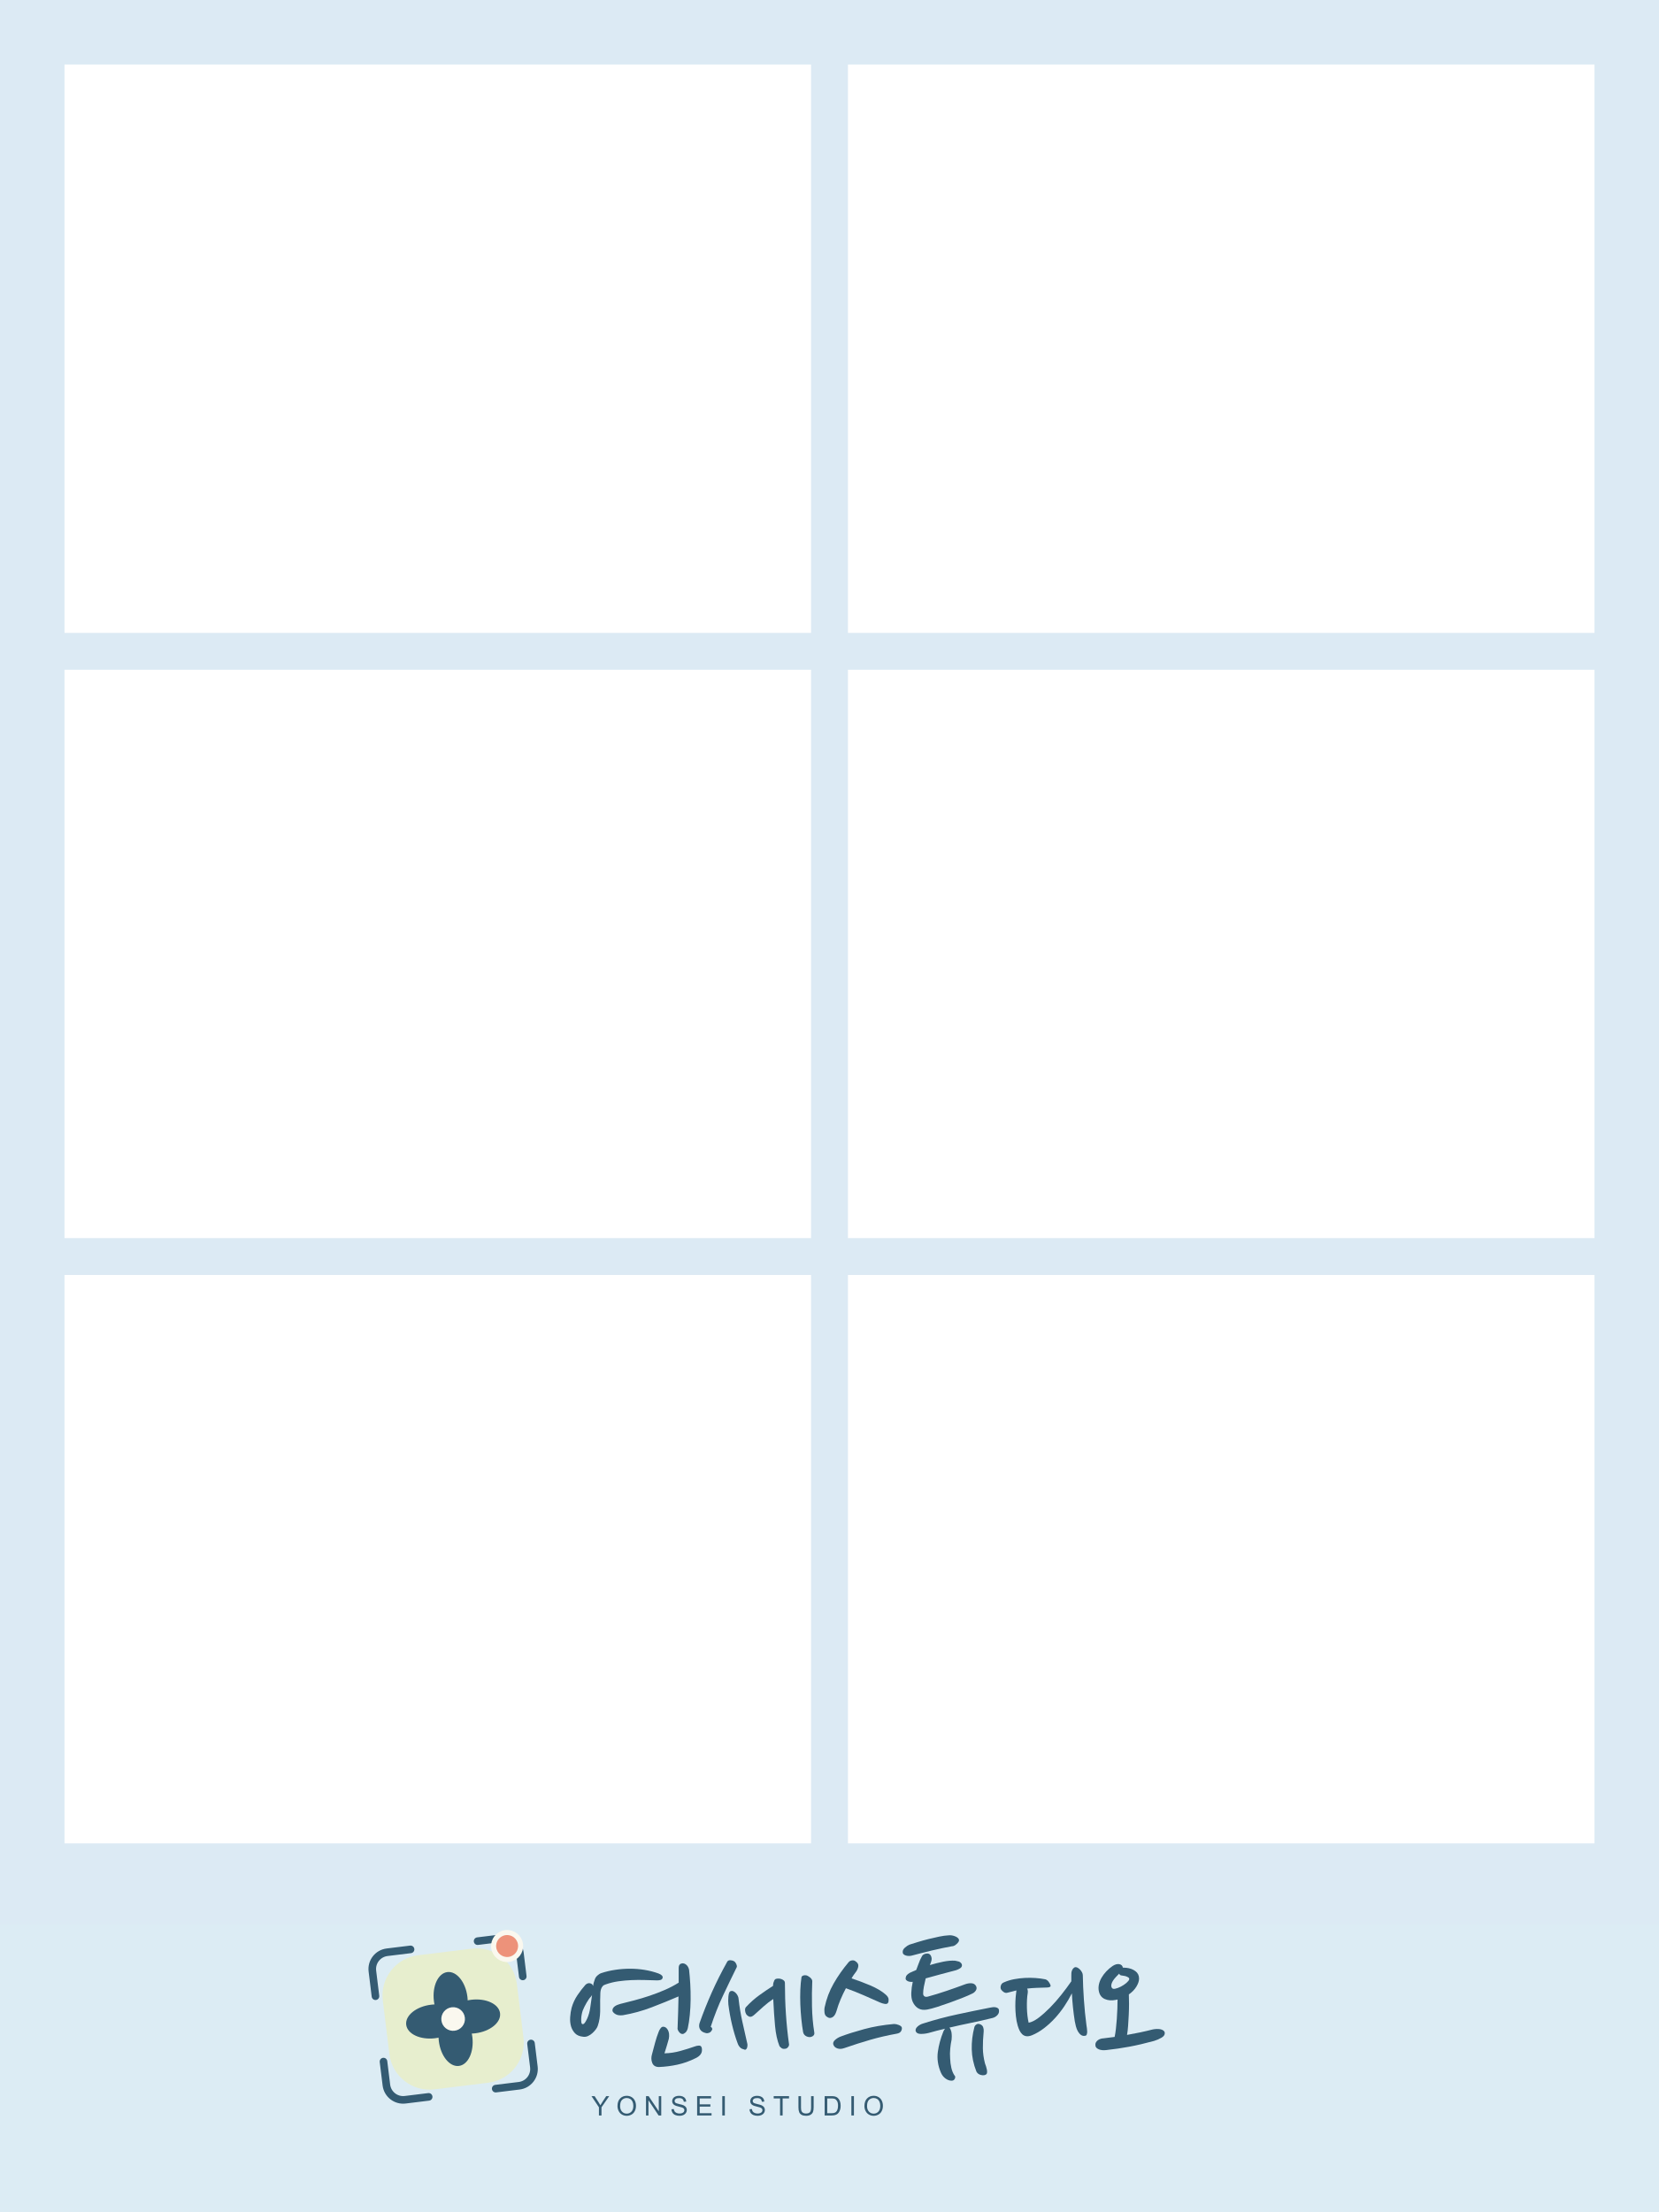
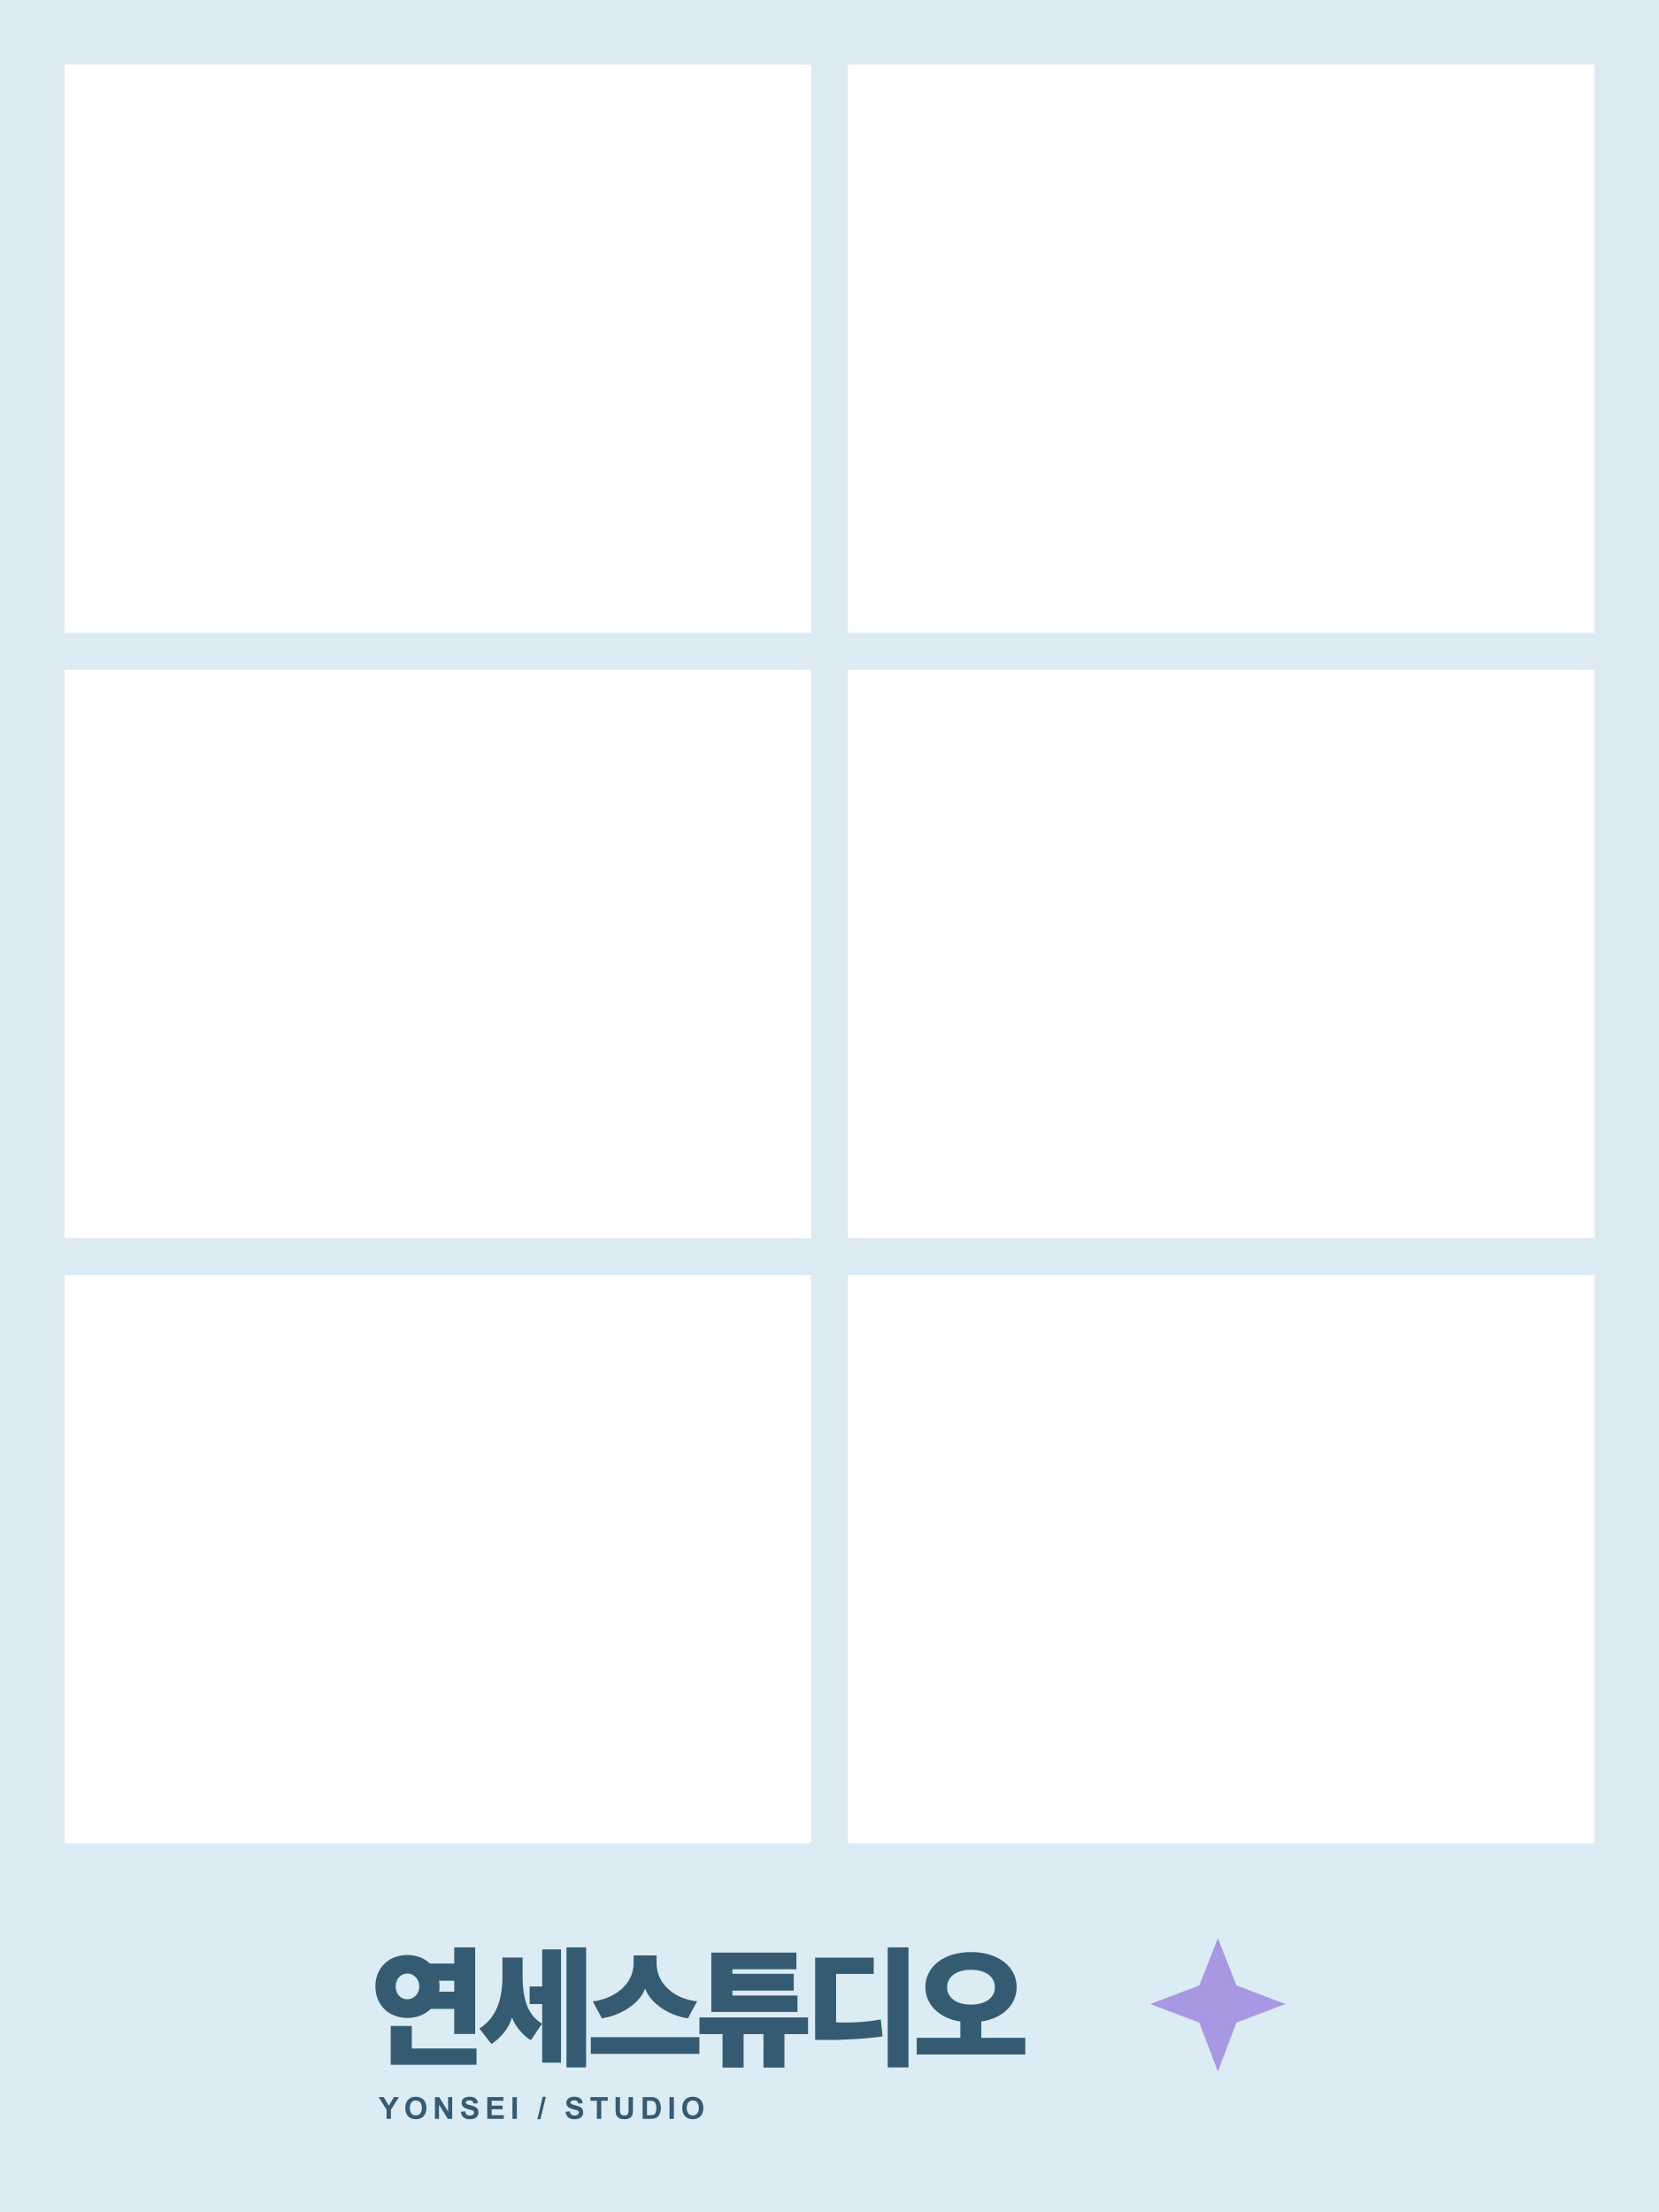
<svg xmlns="http://www.w3.org/2000/svg" width="1080" height="1440" viewBox="0 0 1080 1440">
  <path d="M0 0H1080V1440H0Z M42 42h486v370h-486Z M552 42h486v370h-486Z M42 436h486v370h-486Z M552 436h486v370h-486Z M42 830h486v370h-486Z M552 830h486v370h-486Z" fill="#dceaf4" fill-rule="evenodd" />
  <rect x="0" y="1252.8" width="1080.0" height="187.2" fill="#dcecf4" />
  <g id="yonsei-frame-logo" color="#345b72" transform="translate(232.2 1243.05) scale(1.099286)">
-     <g transform="translate(10 18) rotate(-7 46 46)">
-       <rect x="7" y="7" width="80" height="80" rx="24" fill="#e7eece" />
-       <path d="M27 3H13A10 10 0 0 0 3 13V28M67 3h14a10 10 0 0 1 10 10v14M91 67v14a10 10 0 0 1-10 10H67M27 91H13A10 10 0 0 1 3 81V67" fill="none" stroke="currentColor" stroke-width="4.5" stroke-linecap="round" />
-       <g transform="translate(47 47)" fill="currentColor">
-         <ellipse cy="-12" rx="10" ry="16" />
-         <ellipse cy="-12" rx="10" ry="16" transform="rotate(90)" />
-         <ellipse cy="-12" rx="10" ry="16" transform="rotate(180)" />
-         <ellipse cy="-12" rx="10" ry="16" transform="rotate(270)" />
-         <circle r="7" fill="#faf8ef" />
-       </g>
-       <circle cx="84" cy="8" r="8" fill="#ed927a" stroke="#faf8ef" stroke-width="3" />
-     </g>
+     <path d="m510 17 11 28 29 11-29 11-11 29-11-29-29-11 29-11z" fill="#a897e2" />
    <g fill="currentColor">
-       <path d="M176 505Q179 516 189.5 526.0Q200 536 212 540Q248 552 288.5 558.0Q329 564 369.5 564.0Q410 564 449.5 557.5Q489 551 525 538Q551 528 548 514Q545 504 535.0 502.0Q525 500 519 500Q485 501 449.0 502.0Q413 503 377.0 501.5Q341 500 305.5 495.0Q270 490 236 478Q225 475 219.0 468.0Q213 461 210.0 451.5Q207 442 206.5 431.0Q206 420 206 409Q205 390 205.5 370.0Q206 350 205.5 330.0Q205 310 202.0 290.0Q199 270 192 250Q189 241 181.0 230.5Q173 220 162.5 210.5Q152 201 139.0 195.0Q126 189 112 191Q83 194 68.0 209.5Q53 225 46 247Q39 271 41.0 299.0Q43 327 49 350Q60 388 81.0 419.0Q102 450 125 476Q136 486 147.5 484.5Q159 483 164 475L167 469Q168 485 176 505ZM657 206Q646 206 637.0 218.5Q628 231 630 240Q632 283 633.0 326.0Q634 369 635 412Q563 381 487.0 352.0Q411 323 330 309Q304 306 289.5 315.0Q275 324 273 333Q272 341 276.0 347.5Q280 354 286.5 358.5Q293 363 301.0 366.0Q309 369 316 371Q353 380 394.5 391.0Q436 402 477.5 416.0Q519 430 559.5 447.5Q600 465 635 487H636V569Q636 587 649 592Q658 595 665.5 592.5Q673 590 679.0 584.5Q685 579 688.5 571.5Q692 564 693 558Q697 523 699.5 480.5Q702 438 701.5 395.0Q701 352 697.0 311.0Q693 270 686 238Q682 222 673.0 214.0Q664 206 657 206ZM582 180Q577 163 571.0 142.0Q565 121 558 100Q603 101 647.0 113.5Q691 126 725 138Q735 142 747.5 142.5Q760 143 763 128Q766 108 756.5 95.0Q747 82 730 74Q680 49 629.5 38.0Q579 27 528 25Q500 25 491.0 47.5Q482 70 490 96Q498 126 506.5 158.0Q515 190 527 220Q530 228 536.5 237.0Q543 246 551 246Q567 246 577.0 227.5Q587 209 582 180ZM155 411Q144 400 131.0 377.5Q118 355 110 335Q107 327 104.5 314.5Q102 302 101.5 290.0Q101 278 102.5 269.0Q104 260 110 260Q116 260 122.0 268.5Q128 277 134.0 290.0Q140 303 144.5 319.0Q149 335 151 350L161 420Q159 417 158.0 415.0Q157 413 155 411Z" transform="translate(122.000 96) scale(0.108 -0.108)" />
-       <path d="M223 573Q185 496 147.5 416.5Q110 337 80 245Q86 243 88 236Q89 233 88 230Q82 217 72.5 213.0Q63 209 54 211Q31 216 22.0 231.0Q13 246 19 266Q49 351 86.0 434.0Q123 517 171 603Q176 611 188.0 610.5Q200 610 208 605Q216 600 220.5 589.5Q225 579 223 573ZM637 496Q634 431 635.5 357.0Q637 283 648 215Q650 205 644.5 198.5Q639 192 630 190Q618 187 604.5 193.5Q591 200 587 215Q581 249 577.0 289.0Q573 329 571.5 369.0Q570 409 571.5 447.5Q573 486 578 518Q580 524 587.0 526.5Q594 529 601 528Q606 528 612.5 524.5Q619 521 624.5 516.5Q630 512 633.5 506.5Q637 501 637 496ZM274 316Q269 325 268.5 336.0Q268 347 273 353Q308 391 347.0 419.0Q386 447 422 470Q422 479 424 487Q426 494 429.0 500.0Q432 506 437 508Q443 510 451.5 510.0Q460 510 468.0 507.0Q476 504 481.5 499.0Q487 494 487 485Q487 398 492.5 315.5Q498 233 509 154Q512 144 504.5 134.5Q497 125 487 125Q476 123 468.0 129.0Q460 135 457 140Q439 185 433.0 249.5Q427 314 423 398Q397 381 370.5 357.5Q344 334 321 313Q303 296 291.0 301.5Q279 307 274 316ZM281 152Q282 149 281.5 142.0Q281 135 279.0 129.5Q277 124 272.5 121.0Q268 118 261 122Q259 123 255.0 124.0Q251 125 246.5 128.0Q242 131 236.5 138.0Q231 145 227 157Q210 203 197.0 257.5Q184 312 177 368Q176 377 176.0 388.5Q176 400 177.0 411.0Q178 422 180.5 430.0Q183 438 187 440Q196 444 204.0 440.5Q212 437 218.5 430.0Q225 423 229.0 414.0Q233 405 233 398Q240 335 253.5 274.0Q267 213 281 152Z" transform="translate(201.000 96) scale(0.108 -0.108)" />
-       <path d="M190 606Q209 594 207.0 578.0Q205 562 195 548Q189 540 182.5 531.0Q176 522 170 511Q222 494 273.5 472.0Q325 450 355 424Q372 410 373.0 397.0Q374 384 370 377Q365 369 352.5 371.0Q340 373 328 378Q290 395 238.5 417.5Q187 440 139 457Q123 427 109.5 395.0Q96 363 88 334Q85 324 80.5 315.0Q76 306 69.0 300.5Q62 295 53.5 294.0Q45 293 34 301Q23 308 21.5 324.5Q20 341 22 351Q37 422 71.5 482.5Q106 543 154 600Q161 608 172.0 609.5Q183 611 190 606ZM446 238Q446 228 440.0 219.5Q434 211 419 208Q341 194 272.0 174.0Q203 154 131 129Q109 121 92.0 127.0Q75 133 70 148Q66 161 79.0 173.0Q92 185 110 192Q163 212 238.0 232.5Q313 253 403 261Q409 261 416.0 259.5Q423 258 430.0 255.0Q437 252 441.5 248.0Q446 244 446 238Z" transform="translate(274.708 96) scale(0.108 -0.108)" />
-       <path d="M44 541Q50 544 59.5 548.0Q69 552 80 557Q86 574 91.5 587.5Q97 601 101 612Q106 623 112.0 633.5Q118 644 135 647Q153 650 160.5 635.0Q168 620 162 603Q160 598 158.5 593.5Q157 589 155 584Q191 595 228.0 602.5Q265 610 293 608Q296 607 302.5 606.0Q309 605 315 603Q321 600 325.5 595.5Q330 591 331 584Q331 573 321.0 566.5Q311 560 299 556Q257 545 214.0 533.5Q171 522 132 511Q126 487 122.0 465.5Q118 444 118 428Q118 418 124.5 413.0Q131 408 144 411Q195 425 246.5 442.5Q298 460 349 479Q369 486 385.5 484.0Q402 482 409 467Q414 455 406.5 444.0Q399 433 388 428Q366 417 333.0 404.0Q300 391 264 378Q228 365 195.0 354.5Q162 344 140 340Q111 335 91.5 346.5Q72 358 61 382Q52 402 53.0 431.5Q54 461 61 492Q51 491 41.5 493.0Q32 495 26 501Q24 502 22.5 506.5Q21 511 23 517Q24 529 44 541ZM534 333Q535 320 524.5 309.0Q514 298 499 294Q439 279 380.0 267.0Q321 255 262 241Q266 237 268.5 231.0Q271 225 273 217Q275 205 275.0 193.0Q275 181 274 175Q269 152 266.5 125.5Q264 99 266 72Q267 45 272.5 21.0Q278 -3 289 -20Q297 -27 292.0 -38.5Q287 -50 274 -50Q257 -50 240.5 -38.0Q224 -26 215 -5Q191 52 198.5 107.5Q206 163 229 220Q233 229 238 235Q215 230 193.0 224.0Q171 218 149 212Q126 206 104.0 206.5Q82 207 77 222Q74 235 87.5 247.0Q101 259 119 264Q210 293 302.5 313.0Q395 333 487 351Q492 352 500.0 353.0Q508 354 515.5 352.5Q523 351 528.5 347.0Q534 343 534 333ZM56 636Q49 634 40.5 634.0Q32 634 24.5 636.0Q17 638 11.5 642.5Q6 647 6 655Q5 668 18.0 679.5Q31 691 43 696Q62 702 89.5 710.5Q117 719 147.0 726.5Q177 734 206.0 740.0Q235 746 257 747Q273 749 291.0 742.5Q309 736 314 725Q316 718 312.0 711.5Q308 705 302 700Q289 687 275 687Q257 684 226.5 677.5Q196 671 164.0 663.5Q132 656 102.0 648.0Q72 640 56 636ZM450 221Q445 168 445.5 128.0Q446 88 457 45Q460 37 463.0 28.0Q466 19 467.5 10.5Q469 2 468.5 -5.0Q468 -12 464 -15Q454 -23 436.0 -19.0Q418 -15 410 0Q386 61 384.5 122.0Q383 183 399 244Q401 252 409.5 258.0Q418 264 429 260Q443 255 447.0 243.5Q451 232 450 221Z" transform="translate(322.712 96) scale(0.108 -0.108)" />
-       <path d="M409 526Q408 542 412.5 554.0Q417 566 428 572Q434 574 441.5 570.5Q449 567 456.0 560.0Q463 553 467.5 544.5Q472 536 472 528Q473 467 478.0 394.0Q483 321 492 254Q493 247 494.5 237.5Q496 228 496.0 219.5Q496 211 494.0 204.5Q492 198 488 197Q473 193 462.5 200.5Q452 208 445.0 220.5Q438 233 434.0 248.5Q430 264 428 276Q422 314 418.0 352.5Q414 391 412 429Q394 393 370.5 358.0Q347 323 319.0 292.5Q291 262 259.0 237.5Q227 213 193 199Q175 192 162.0 194.0Q149 196 140.0 204.5Q131 213 125.0 225.5Q119 238 115 252Q108 276 105.0 304.5Q102 333 102.0 360.0Q102 387 104.0 410.0Q106 433 108 445Q97 442 85.0 439.0Q73 436 61 433Q49 429 39.0 435.5Q29 442 24 450Q19 458 22.5 471.0Q26 484 39 489Q66 501 95.5 506.5Q125 512 154.5 513.5Q184 515 212.5 513.0Q241 511 266 506Q277 503 285.0 492.0Q293 481 295 473Q297 467 291.0 464.0Q285 461 277 461Q244 460 217.5 459.0Q191 458 167 455Q172 444 170 431Q167 414 166.0 393.0Q165 372 165.5 349.5Q166 327 168.5 306.0Q171 285 175 268Q199 272 229.5 295.0Q260 318 292.0 350.5Q324 383 354.5 421.5Q385 460 409 495Z" transform="translate(379.032 96) scale(0.108 -0.108)" />
-       <path d="M334 231Q344 233 355.5 233.5Q367 234 376.5 232.0Q386 230 392.5 225.0Q399 220 400 212Q401 197 382.5 186.0Q364 175 341 168Q268 148 206.0 136.5Q144 125 80 118Q56 115 39.5 121.5Q23 128 20 140Q18 151 22.0 159.0Q26 167 33.0 172.0Q40 177 48.0 179.5Q56 182 62 182Q78 184 93.5 186.0Q109 188 125 190Q129 208 132.0 234.0Q135 260 137.0 288.5Q139 317 140.0 345.0Q141 373 141 395Q133 393 131 393Q97 386 70.5 398.0Q44 410 38 443Q35 460 39.0 478.5Q43 497 53.5 515.0Q64 533 79.5 549.5Q95 566 114 579Q134 592 151 589Q168 585 170 570Q175 570 179.5 569.5Q184 569 189 569Q218 566 238.5 551.0Q259 536 259 510Q259 490 244.5 466.0Q230 442 203 423Q204 401 204.0 371.5Q204 342 202.5 311.5Q201 281 199.0 252.0Q197 223 193 201Q268 214 334 231ZM108 463Q112 451 127.0 454.0Q142 457 159.5 466.0Q177 475 190.5 487.0Q204 499 205 506Q206 512 201.0 515.5Q196 519 189.5 521.5Q183 524 175.5 525.0Q168 526 163 527Q153 528 150 537Q142 529 133.0 519.5Q124 510 117.5 500.5Q111 491 108.0 481.0Q105 471 108 463Z" transform="translate(435.352 96) scale(0.108 -0.108)" />
-       <path d="M571 0V621L6 1466H242L531 1024Q611 900 680 776Q746 891 840 1035L1124 1466H1350L765 621V0Z" transform="translate(139.000 122) scale(0.00781 -0.00781)" />
-       <path d="M99 714Q99 1079 295.0 1285.5Q491 1492 801 1492Q1004 1492 1167.0 1395.0Q1330 1298 1415.5 1124.5Q1501 951 1501 731Q1501 508 1411.0 332.0Q1321 156 1156.0 65.5Q991 -25 800 -25Q593 -25 430.0 75.0Q267 175 183.0 348.0Q99 521 99 714ZM299 711Q299 446 441.5 293.5Q584 141 799 141Q1018 141 1159.5 295.0Q1301 449 1301 732Q1301 911 1240.5 1044.5Q1180 1178 1063.5 1251.5Q947 1325 802 1325Q596 1325 447.5 1183.5Q299 1042 299 711Z" transform="translate(153.672 122) scale(0.00781 -0.00781)" />
-       <path d="M156 0V1466H355L1125 315V1466H1311V0H1112L342 1152V0Z" transform="translate(170.117 122) scale(0.00781 -0.00781)" />
-       <path d="M92 471 275 487Q288 377 335.5 306.5Q383 236 483.0 192.5Q583 149 708 149Q819 149 904.0 182.0Q989 215 1030.5 272.5Q1072 330 1072 398Q1072 467 1032.0 518.5Q992 570 900 605Q841 628 639.0 676.5Q437 725 356 768Q251 823 199.5 904.5Q148 986 148 1087Q148 1198 211.0 1294.5Q274 1391 395.0 1441.0Q516 1491 664 1491Q827 1491 951.5 1438.5Q1076 1386 1143.0 1284.0Q1210 1182 1215 1053L1029 1039Q1014 1178 927.5 1249.0Q841 1320 672 1320Q496 1320 415.5 1255.5Q335 1191 335 1100Q335 1021 392 970Q448 919 684.5 865.5Q921 812 1009 772Q1137 713 1198.0 622.5Q1259 532 1259 414Q1259 297 1192.0 193.5Q1125 90 999.5 32.5Q874 -25 717 -25Q518 -25 383.5 33.0Q249 91 172.5 207.5Q96 324 92 471Z" transform="translate(185.672 122) scale(0.00781 -0.00781)" />
-       <path d="M162 0V1466H1222V1293H356V844H1167V672H356V173H1256V0Z" transform="translate(200.344 122) scale(0.00781 -0.00781)" />
-       <path d="M191 0V1466H385V0Z" transform="translate(215.016 122) scale(0.00781 -0.00781)" />
-       <path d="" transform="translate(223.461 122) scale(0.00781 -0.00781)" />
-       <path d="M92 471 275 487Q288 377 335.5 306.5Q383 236 483.0 192.5Q583 149 708 149Q819 149 904.0 182.0Q989 215 1030.5 272.5Q1072 330 1072 398Q1072 467 1032.0 518.5Q992 570 900 605Q841 628 639.0 676.5Q437 725 356 768Q251 823 199.5 904.5Q148 986 148 1087Q148 1198 211.0 1294.5Q274 1391 395.0 1441.0Q516 1491 664 1491Q827 1491 951.5 1438.5Q1076 1386 1143.0 1284.0Q1210 1182 1215 1053L1029 1039Q1014 1178 927.5 1249.0Q841 1320 672 1320Q496 1320 415.5 1255.5Q335 1191 335 1100Q335 1021 392 970Q448 919 684.5 865.5Q921 812 1009 772Q1137 713 1198.0 622.5Q1259 532 1259 414Q1259 297 1192.0 193.5Q1125 90 999.5 32.5Q874 -25 717 -25Q518 -25 383.5 33.0Q249 91 172.5 207.5Q96 324 92 471Z" transform="translate(231.906 122) scale(0.00781 -0.00781)" />
-       <path d="M531 0V1293H48V1466H1210V1293H725V0Z" transform="translate(246.578 122) scale(0.00781 -0.00781)" />
-       <path d="M1120 1466H1314V619Q1314 398 1264.0 268.0Q1214 138 1083.5 56.5Q953 -25 741 -25Q535 -25 404.0 46.0Q273 117 217.0 251.5Q161 386 161 619V1466H355V620Q355 429 390.5 338.5Q426 248 512.5 199.0Q599 150 724 150Q938 150 1029.0 247.0Q1120 344 1120 620Z" transform="translate(260.352 122) scale(0.00781 -0.00781)" />
-       <path d="M158 0V1466H663Q834 1466 924 1445Q1050 1416 1139 1340Q1255 1242 1312.5 1089.5Q1370 937 1370 741Q1370 574 1331.0 445.0Q1292 316 1231.0 231.5Q1170 147 1097.5 98.5Q1025 50 922.5 25.0Q820 0 687 0ZM352 173H665Q810 173 892.5 200.0Q975 227 1024 276Q1093 345 1131.5 461.5Q1170 578 1170 744Q1170 974 1094.5 1097.5Q1019 1221 911 1263Q833 1293 660 1293H352Z" transform="translate(275.906 122) scale(0.00781 -0.00781)" />
-       <path d="M191 0V1466H385V0Z" transform="translate(291.461 122) scale(0.00781 -0.00781)" />
-       <path d="M99 714Q99 1079 295.0 1285.5Q491 1492 801 1492Q1004 1492 1167.0 1395.0Q1330 1298 1415.5 1124.5Q1501 951 1501 731Q1501 508 1411.0 332.0Q1321 156 1156.0 65.5Q991 -25 800 -25Q593 -25 430.0 75.0Q267 175 183.0 348.0Q99 521 99 714ZM299 711Q299 446 441.5 293.5Q584 141 799 141Q1018 141 1159.5 295.0Q1301 449 1301 732Q1301 911 1240.5 1044.5Q1180 1178 1063.5 1251.5Q947 1325 802 1325Q596 1325 447.5 1183.5Q299 1042 299 711Z" transform="translate(299.906 122) scale(0.00781 -0.00781)" />
+       <path d="M279 760C140 760 39 663 39 525C39 385 140 288 279 288C349 288 410 313 454 356H630V168H787V817H630V696H448C406 736 347 760 279 760ZM797 -63V59H312V228H154V-63ZM279 621C328 621 368 579 368 525C368 469 328 428 279 428C227 428 191 468 191 524C191 578 227 621 279 621ZM520 524C520 539 519 553 516 567H630V485H517C519 497 520 510 520 524Z" transform="translate(8.000 87) scale(0.079 -0.079)" />
+       <path d="M804 -83V817H657V-83ZM474 245C373 305 328 414 328 609V741H177V600C177 418 126 284 4 209L94 93C170 140 229 220 249 293C269 226 342 147 390 121ZM616 -47V802H475V524H381V392H475V-47Z" transform="translate(72.335 87) scale(0.079 -0.079)" />
+       <path d="M839 19V144H25V19ZM822 413C672 427 518 528 518 700V757H346V700C346 528 187 430 40 412L108 285C247 306 392 395 432 508C475 395 608 307 753 285Z" transform="translate(136.670 87) scale(0.079 -0.079)" />
+       <path d="M732 493V619H272V653H752V778H114V333H760V456H272V493ZM356 -84V167H505V-84H662V167H839V292H25V167H198V-84Z" transform="translate(201.005 87) scale(0.079 -0.079)" />
+       <path d="M570 277C488 260 345 249 235 255V618H517V740H78V124C104 124 131 123 157 123C284 121 498 135 583 150ZM778 -83V817H622V-83Z" transform="translate(265.340 87) scale(0.079 -0.079)" />
+       <path d="M839 14V139H509V261C672 285 774 389 774 520C774 670 639 782 432 782C226 782 90 670 90 520C90 390 191 286 352 261V139H25V14ZM611 518C611 438 539 388 432 388C324 388 253 438 253 518C253 598 324 649 432 649C540 649 611 598 611 518Z" transform="translate(329.675 87) scale(0.079 -0.079)" />
+       <path d="M534 0V617L-3 1466H344L689 886L1027 1466H1368L829 615V0Z" transform="translate(13.000 124) scale(0.00879 -0.00879)" />
+       <path d="M89 724Q89 948 156 1100Q206 1212 292.5 1301.0Q379 1390 482 1433Q619 1491 798 1491Q1122 1491 1316.5 1290.0Q1511 1089 1511 731Q1511 376 1318.0 175.5Q1125 -25 802 -25Q475 -25 282.0 174.5Q89 374 89 724ZM394 734Q394 485 509.0 356.5Q624 228 801 228Q978 228 1091.5 355.5Q1205 483 1205 738Q1205 990 1094.5 1114.0Q984 1238 801 1238Q618 1238 506.0 1112.5Q394 987 394 734Z" transform="translate(28.006 124) scale(0.00879 -0.00879)" />
+       <path d="M152 0V1466H440L1040 487V1466H1315V0H1018L427 956V0Z" transform="translate(45.007 124) scale(0.00879 -0.00879)" />
+       <path d="M74 477 362 505Q388 360 467.5 292.0Q547 224 682 224Q825 224 897.5 284.5Q970 345 970 426Q970 478 939.5 514.5Q909 551 833 578Q781 596 596 642Q358 701 262 787Q127 908 127 1082Q127 1194 190.5 1291.5Q254 1389 373.5 1440.0Q493 1491 662 1491Q938 1491 1077.5 1370.0Q1217 1249 1224 1047L928 1034Q909 1147 846.5 1196.5Q784 1246 659 1246Q530 1246 457 1193Q410 1159 410 1102Q410 1050 454 1013Q510 966 726.0 915.0Q942 864 1045.5 809.5Q1149 755 1207.5 660.5Q1266 566 1266 427Q1266 301 1196.0 191.0Q1126 81 998.0 27.5Q870 -26 679 -26Q401 -26 252.0 102.5Q103 231 74 477Z" transform="translate(61.006 124) scale(0.00879 -0.00879)" />
+       <path d="M149 0V1466H1236V1218H445V893H1181V646H445V247H1264V0Z" transform="translate(76.012 124) scale(0.00879 -0.00879)" />
+       <path d="M140 0V1466H436V0Z" transform="translate(91.018 124) scale(0.00879 -0.00879)" />
+       <path d="" transform="translate(99.019 124) scale(0.00879 -0.00879)" />
+       <path d="M-3 -25 360 1491H571L204 -25Z" transform="translate(107.020 124) scale(0.00879 -0.00879)" />
+       <path d="" transform="translate(115.021 124) scale(0.00879 -0.00879)" />
+       <path d="M74 477 362 505Q388 360 467.5 292.0Q547 224 682 224Q825 224 897.5 284.5Q970 345 970 426Q970 478 939.5 514.5Q909 551 833 578Q781 596 596 642Q358 701 262 787Q127 908 127 1082Q127 1194 190.5 1291.5Q254 1389 373.5 1440.0Q493 1491 662 1491Q938 1491 1077.5 1370.0Q1217 1249 1224 1047L928 1034Q909 1147 846.5 1196.5Q784 1246 659 1246Q530 1246 457 1193Q410 1159 410 1102Q410 1050 454 1013Q510 966 726.0 915.0Q942 864 1045.5 809.5Q1149 755 1207.5 660.5Q1266 566 1266 427Q1266 301 1196.0 191.0Q1126 81 998.0 27.5Q870 -26 679 -26Q401 -26 252.0 102.5Q103 231 74 477Z" transform="translate(123.021 124) scale(0.00879 -0.00879)" />
+       <path d="M479 0V1218H44V1466H1209V1218H775V0Z" transform="translate(138.027 124) scale(0.00879 -0.00879)" />
+       <path d="M147 1466H443V672Q443 483 454 427Q473 337 544.5 282.5Q616 228 740 228Q866 228 930.0 279.5Q994 331 1007.0 406.0Q1020 481 1020 655V1466H1316V696Q1316 432 1292.0 323.0Q1268 214 1203.5 139.0Q1139 64 1031.0 19.5Q923 -25 749 -25Q539 -25 430.5 23.5Q322 72 259.0 149.5Q196 227 176 312Q147 438 147 684Z" transform="translate(152.022 124) scale(0.00879 -0.00879)" />
+       <path d="M148 1466H689Q872 1466 968 1438Q1097 1400 1189.0 1303.0Q1281 1206 1329.0 1065.5Q1377 925 1377 719Q1377 538 1332 407Q1277 247 1175 148Q1098 73 967 31Q869 0 705 0H148ZM444 1218V247H665Q789 247 844 261Q916 279 963.5 322.0Q1011 365 1041.0 463.5Q1071 562 1071 732Q1071 902 1041.0 993.0Q1011 1084 957.0 1135.0Q903 1186 820 1204Q758 1218 577 1218Z" transform="translate(168.021 124) scale(0.00879 -0.00879)" />
+       <path d="M140 0V1466H436V0Z" transform="translate(184.021 124) scale(0.00879 -0.00879)" />
+       <path d="M89 724Q89 948 156 1100Q206 1212 292.5 1301.0Q379 1390 482 1433Q619 1491 798 1491Q1122 1491 1316.5 1290.0Q1511 1089 1511 731Q1511 376 1318.0 175.5Q1125 -25 802 -25Q475 -25 282.0 174.5Q89 374 89 724ZM394 734Q394 485 509.0 356.5Q624 228 801 228Q978 228 1091.5 355.5Q1205 483 1205 738Q1205 990 1094.5 1114.0Q984 1238 801 1238Q618 1238 506.0 1112.5Q394 987 394 734Z" transform="translate(192.021 124) scale(0.00879 -0.00879)" />
    </g>
  </g>
</svg>
